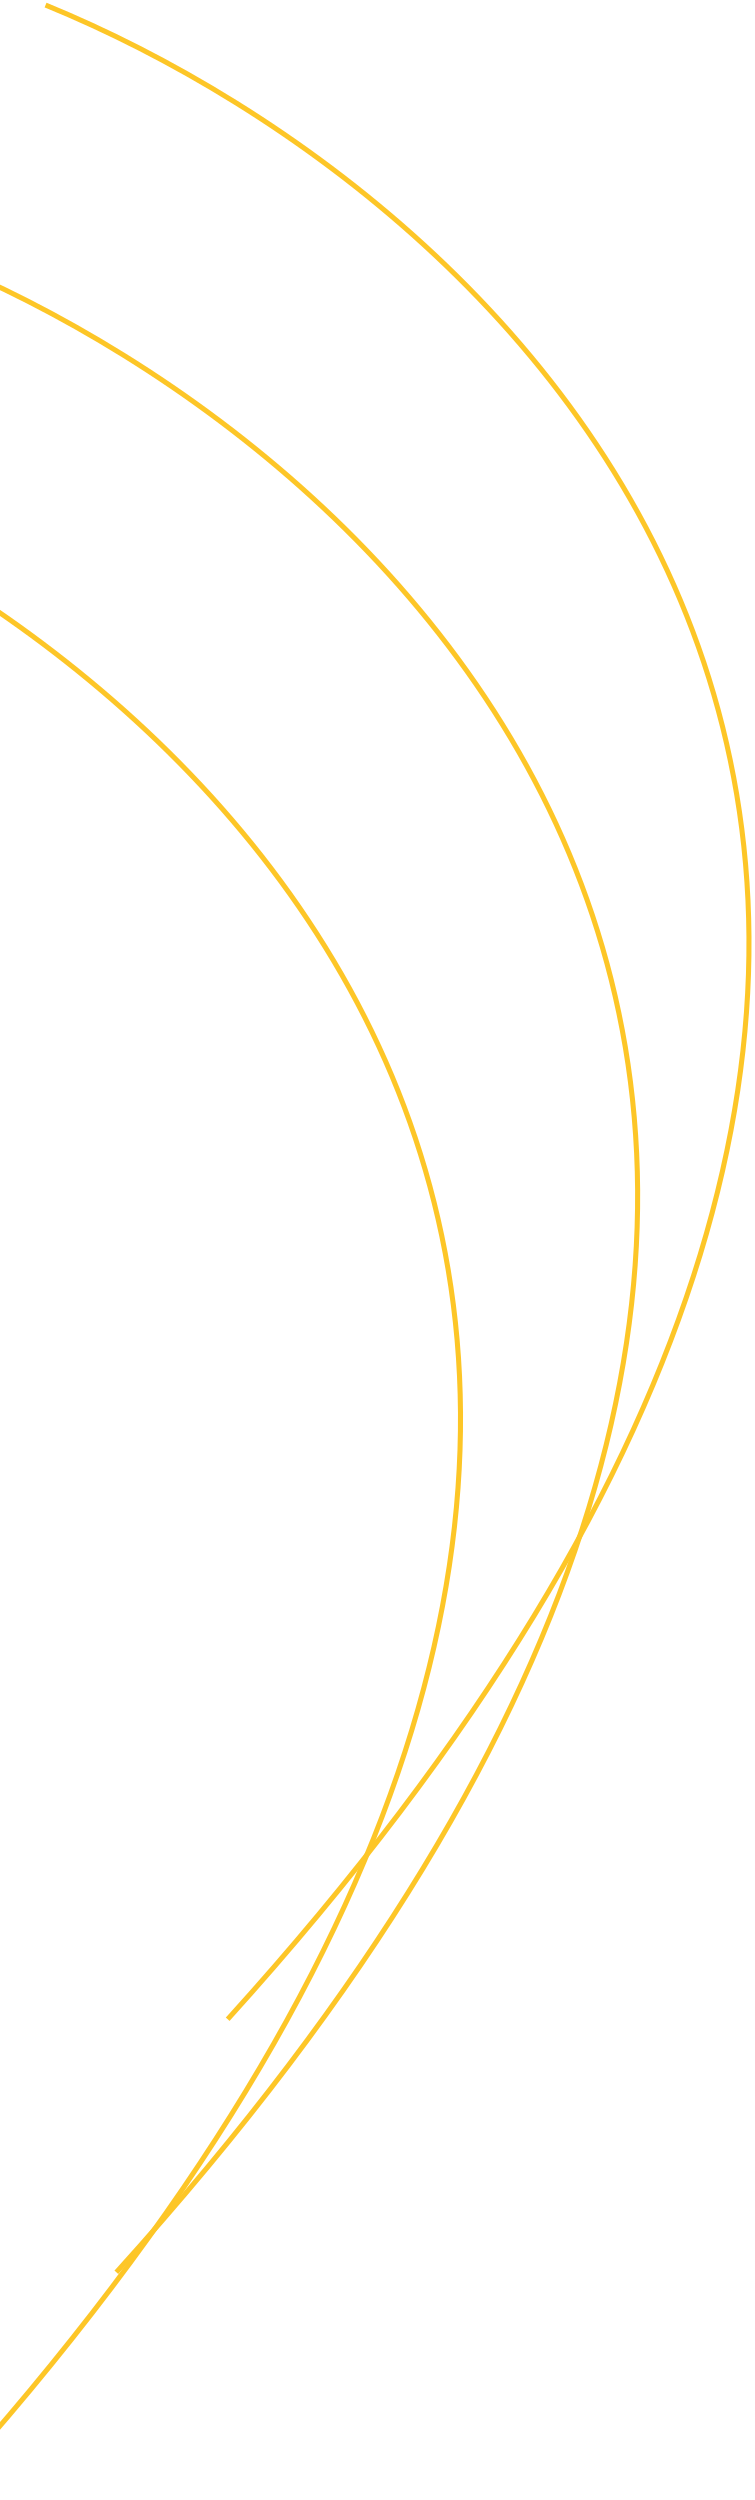
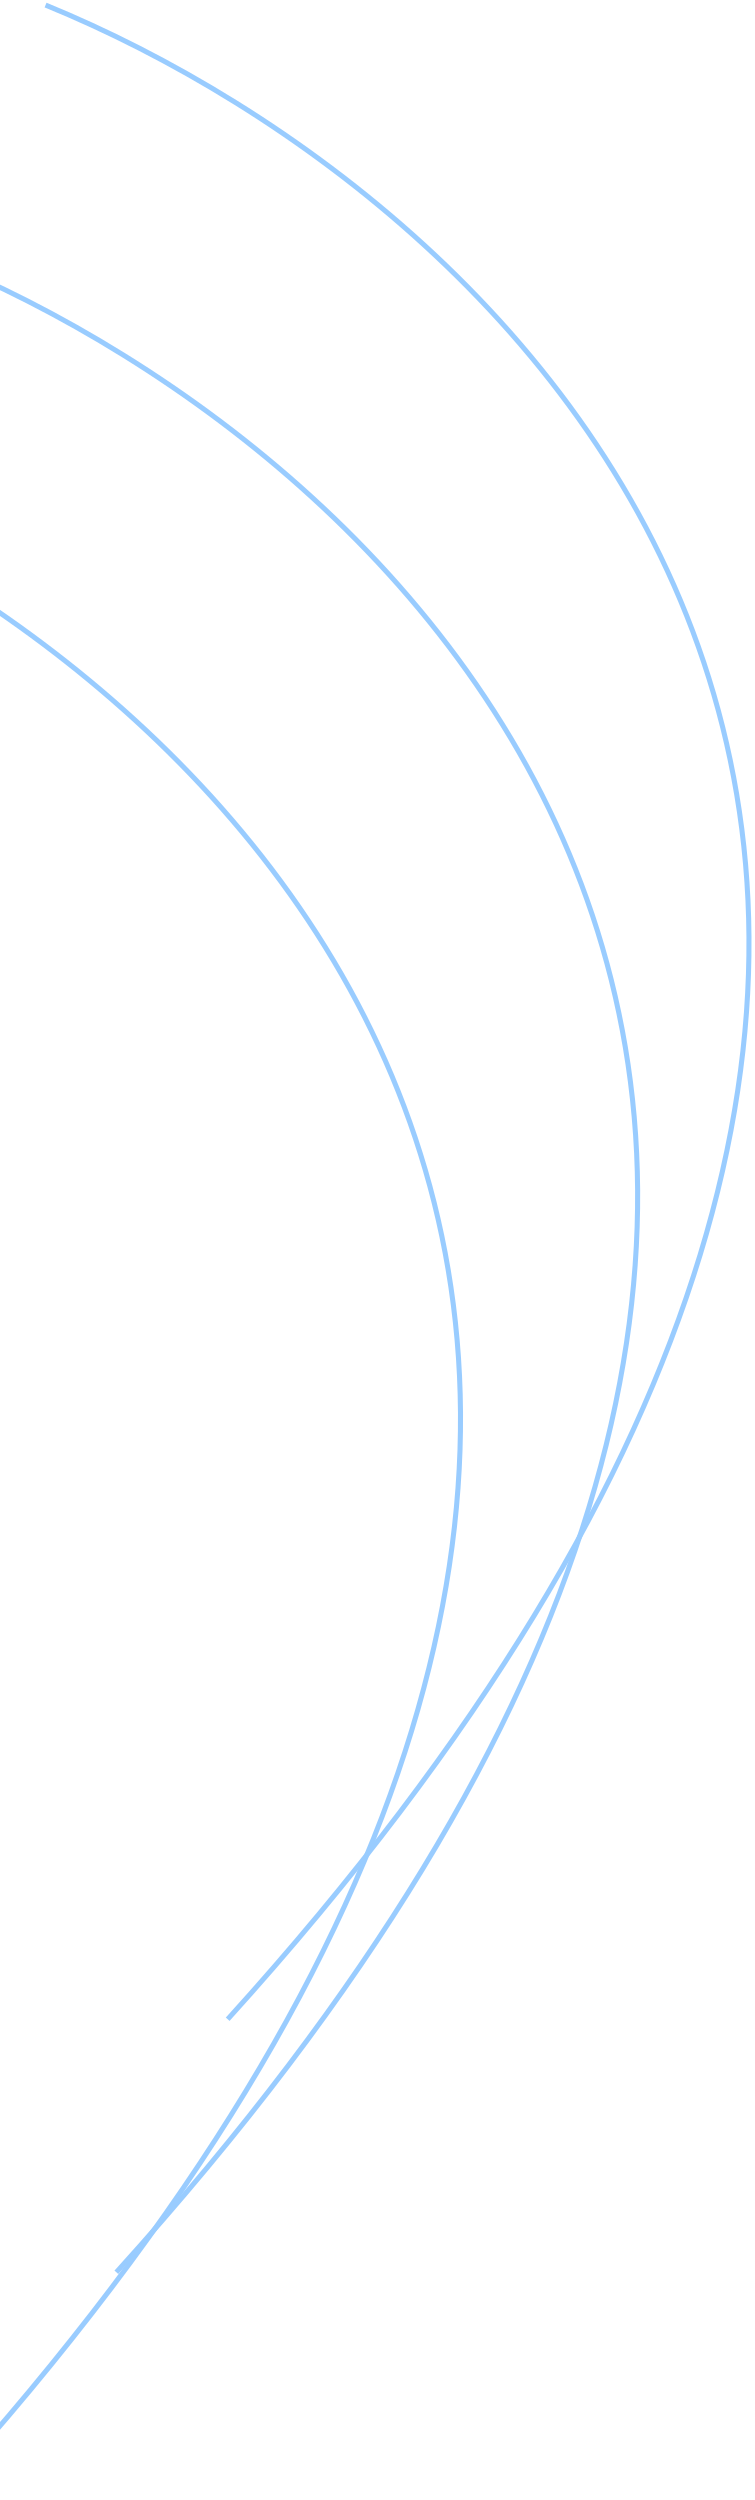
<svg xmlns="http://www.w3.org/2000/svg" width="149" height="494" viewBox="0 0 149 494" fill="none">
-   <path d="M-12.01 493C190.478 269.259 48.367 134.441 -48 95" stroke="#FDC627" />
-   <path d="M22.99 449C225.478 225.259 83.367 90.441 -13 51" stroke="#FDC627" />
-   <path d="M44.99 399C247.478 175.259 105.367 40.441 9 1" stroke="#FDC627" />
+   <path d="M-12.01 493C190.478 269.259 48.367 134.441 -48 95" stroke="#99CCFF" />
+   <path d="M22.99 449C225.478 225.259 83.367 90.441 -13 51" stroke="#99CCFF" />
+   <path d="M44.99 399C247.478 175.259 105.367 40.441 9 1" stroke="#99CCFF" />
</svg>
